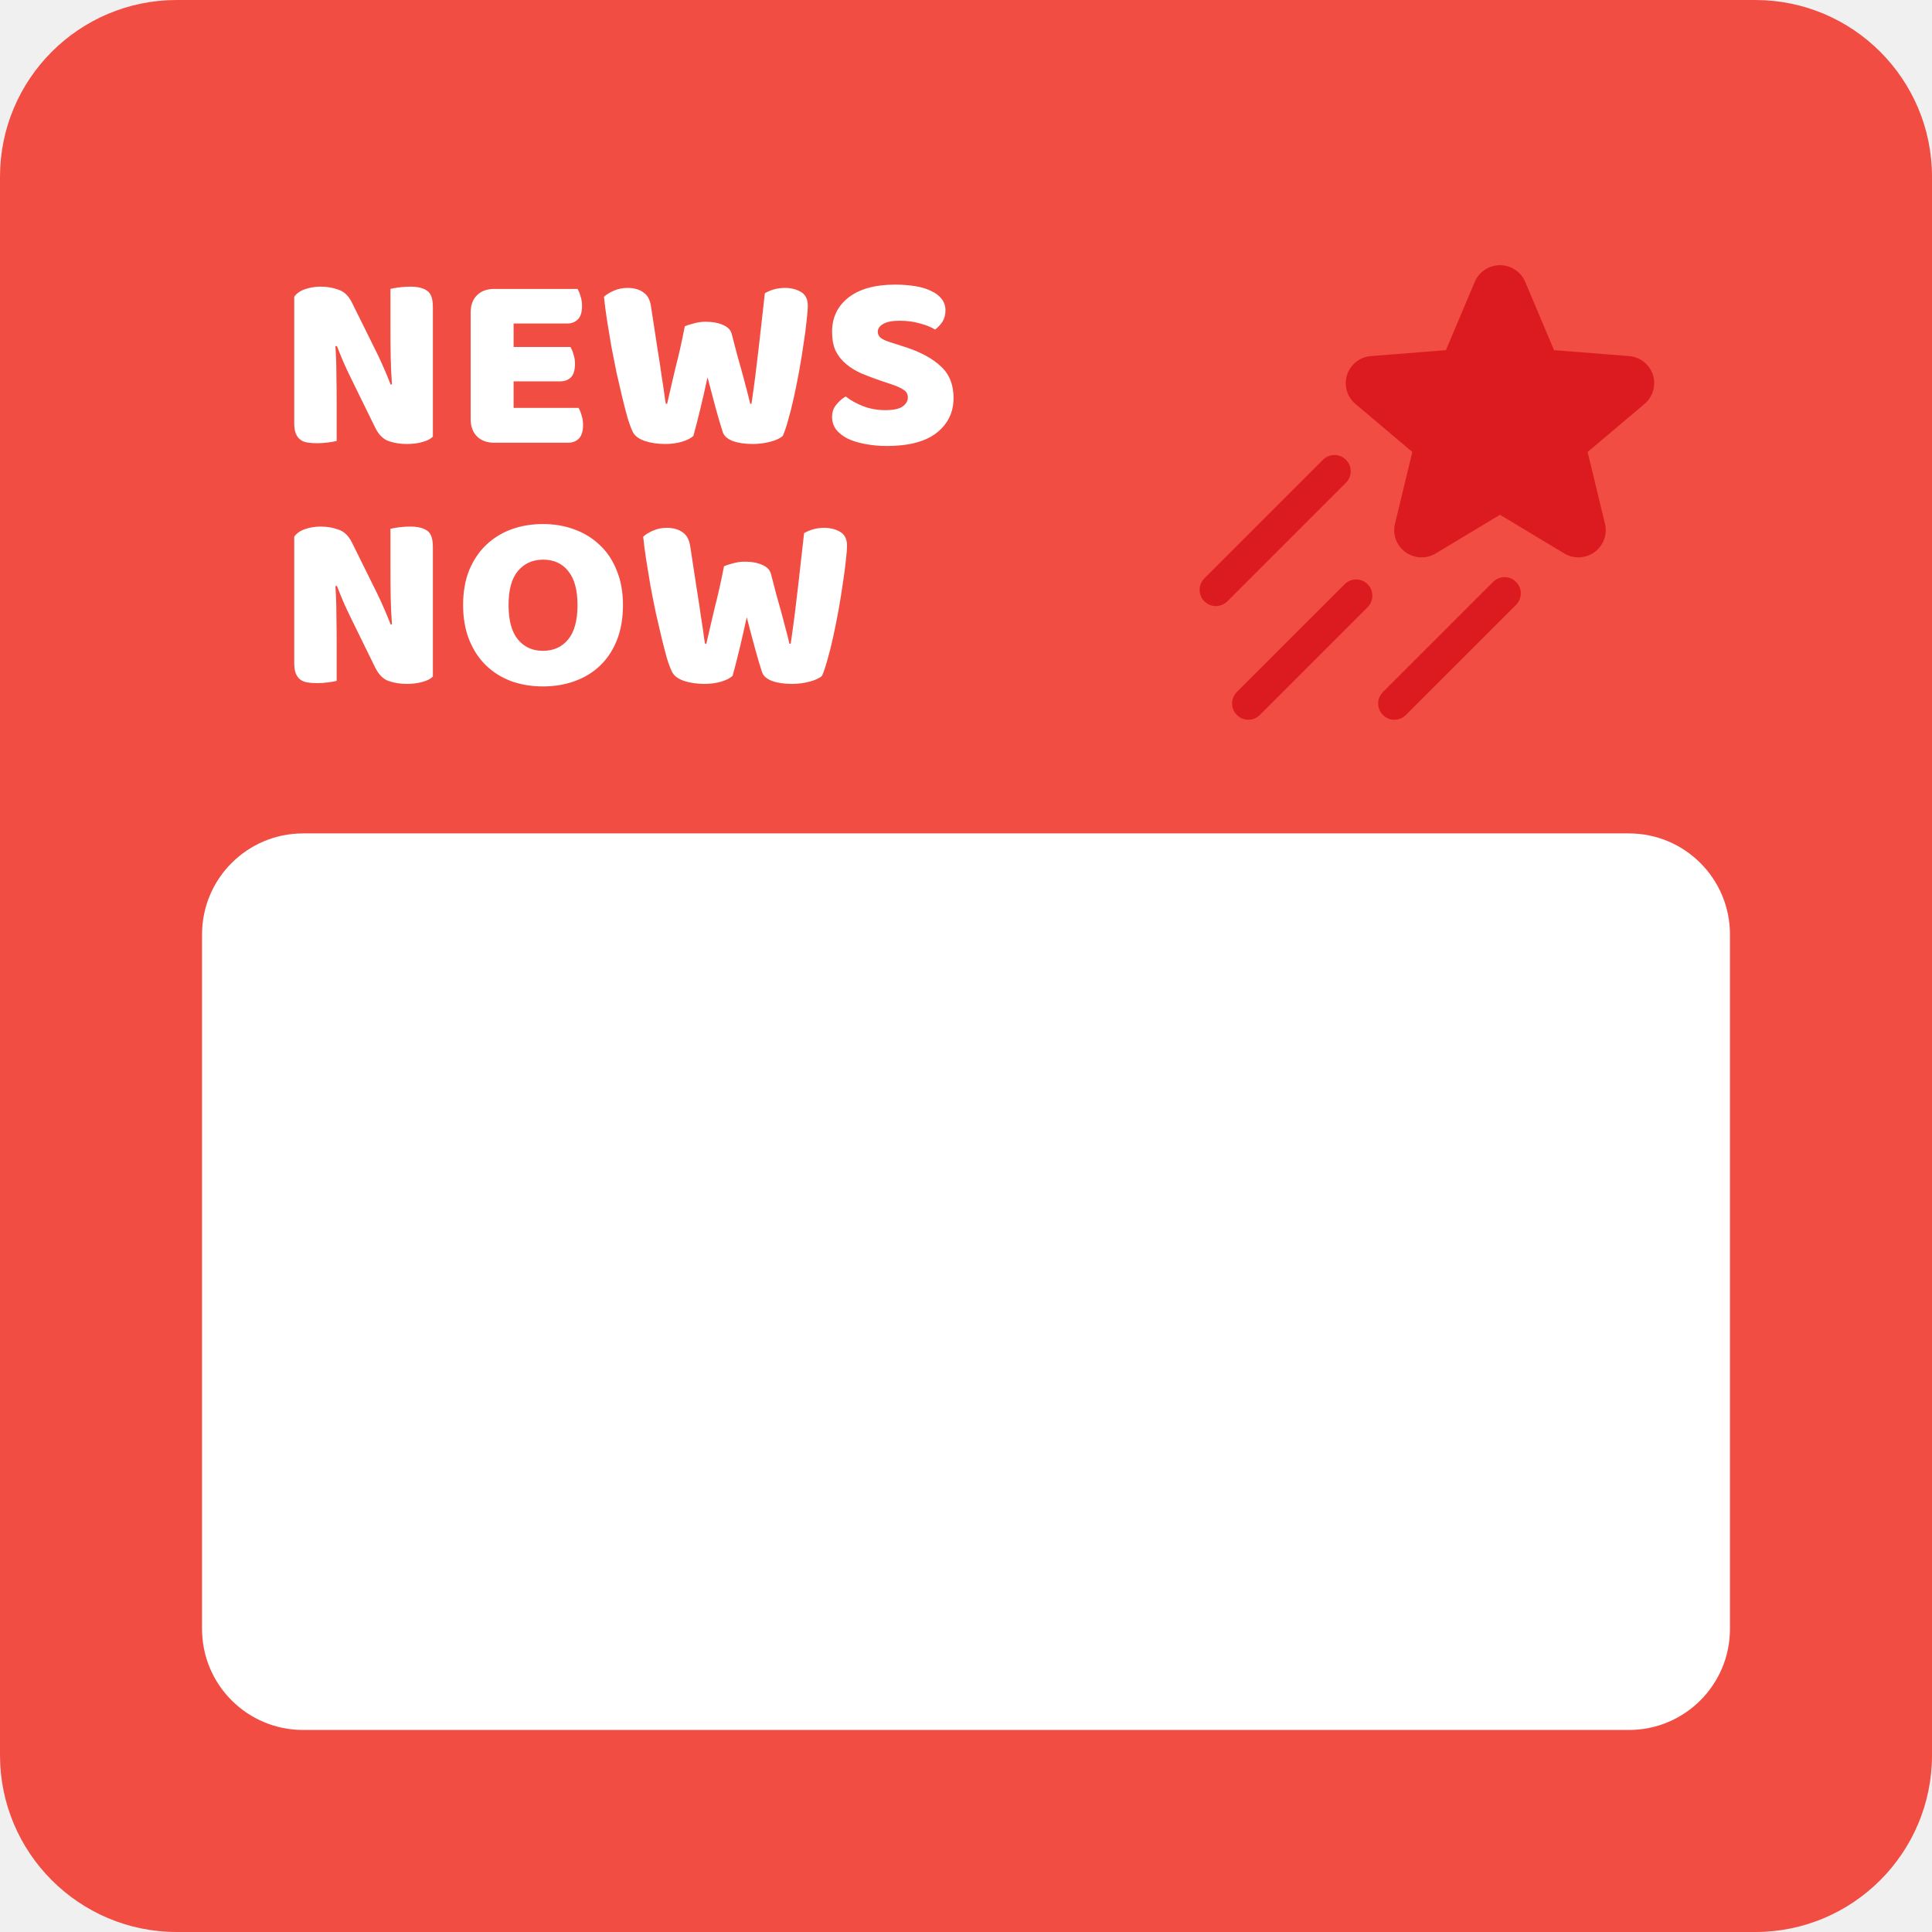
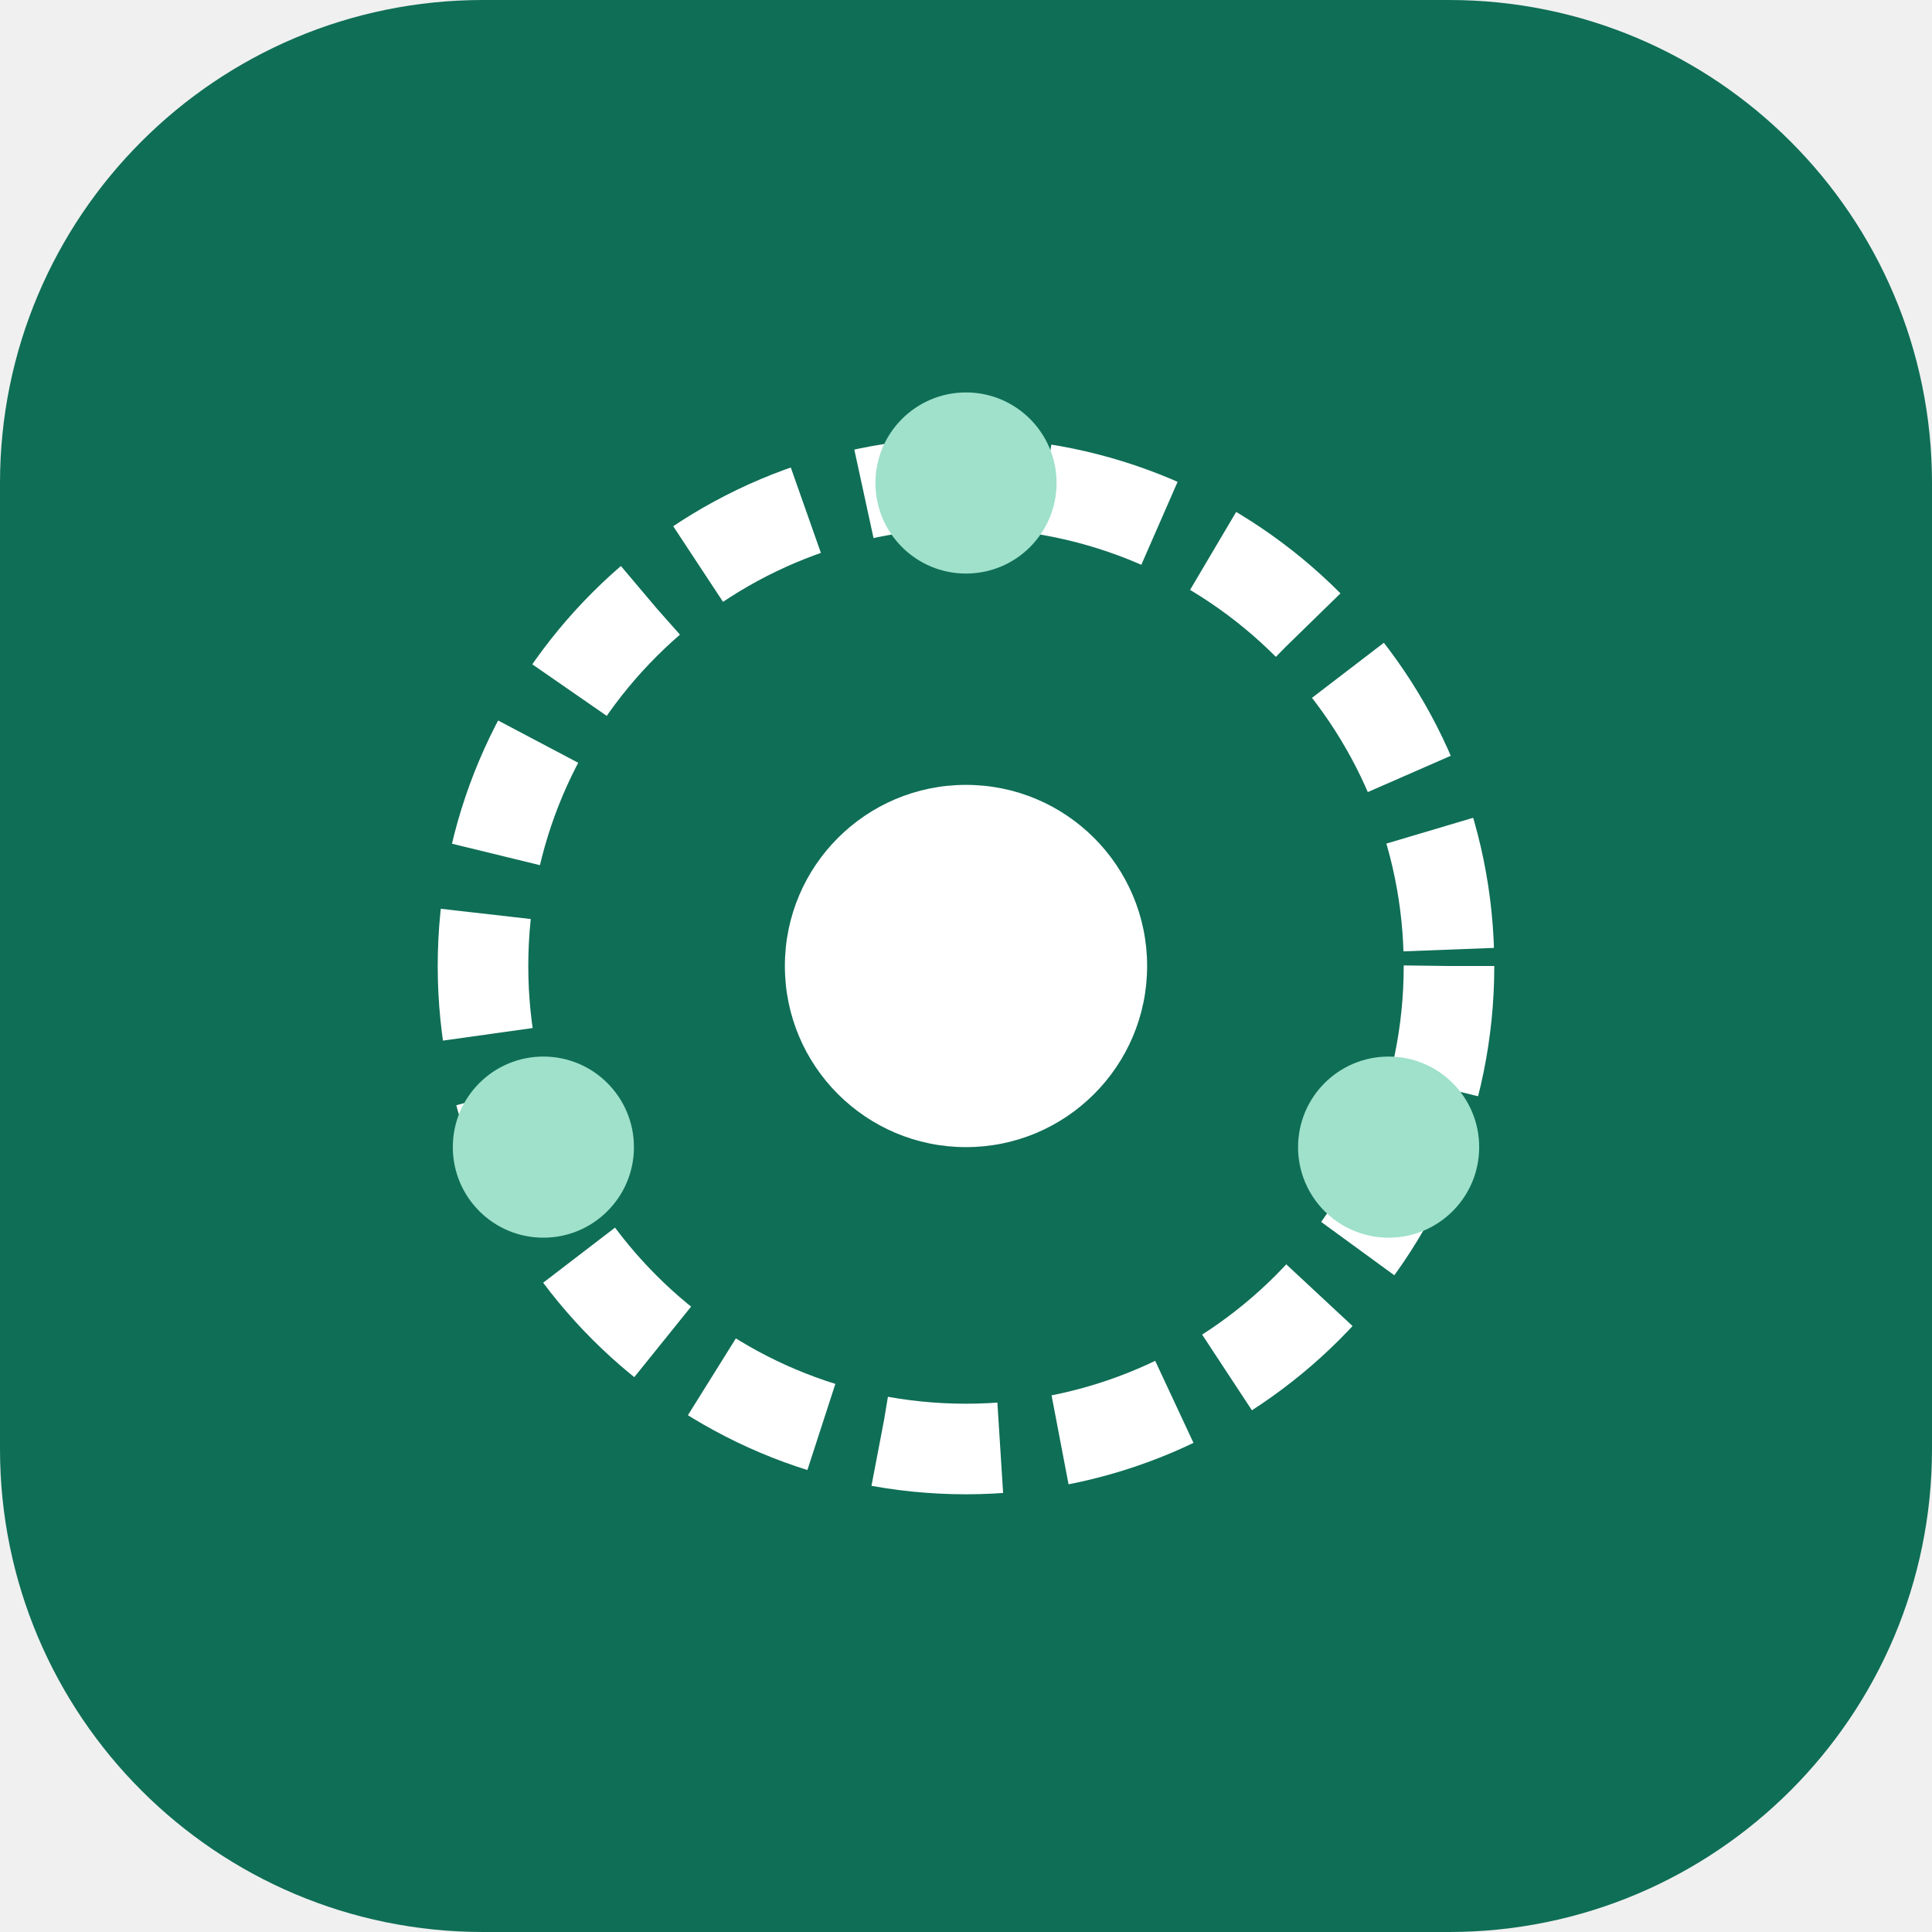
- <svg xmlns="http://www.w3.org/2000/svg" width="153" height="153" viewBox="0 0 153 153" fill="none">
-   <rect width="153" height="153" rx="14" fill="#F14D42" />
-   <path d="M34.28 34.58C34.093 34.767 33.82 34.907 33.46 35C33.113 35.107 32.693 35.16 32.2 35.16C31.707 35.16 31.24 35.087 30.8 34.94C30.36 34.793 30 34.44 29.72 33.88L27.74 29.84C27.54 29.427 27.36 29.04 27.2 28.68C27.04 28.307 26.867 27.88 26.68 27.4L26.56 27.42C26.613 28.14 26.64 28.873 26.64 29.62C26.653 30.367 26.66 31.1 26.66 31.82V34.92C26.513 34.96 26.287 35 25.98 35.04C25.687 35.08 25.393 35.1 25.1 35.1C24.807 35.1 24.547 35.08 24.32 35.04C24.093 35 23.907 34.92 23.76 34.8C23.613 34.68 23.5 34.52 23.42 34.32C23.34 34.107 23.3 33.833 23.3 33.5V23.5C23.487 23.233 23.773 23.033 24.16 22.9C24.547 22.767 24.96 22.7 25.4 22.7C25.893 22.7 26.36 22.78 26.8 22.94C27.253 23.087 27.613 23.433 27.88 23.98L29.88 28.02C30.08 28.433 30.26 28.827 30.42 29.2C30.58 29.56 30.753 29.98 30.94 30.46L31.04 30.44C30.987 29.72 30.953 29 30.94 28.28C30.927 27.56 30.92 26.84 30.92 26.12V22.88C31.067 22.84 31.287 22.8 31.58 22.76C31.887 22.72 32.187 22.7 32.48 22.7C33.067 22.7 33.513 22.807 33.82 23.02C34.127 23.22 34.28 23.647 34.28 24.3V34.58ZM37.274 24.74C37.274 24.167 37.441 23.713 37.774 23.38C38.108 23.047 38.561 22.88 39.134 22.88H45.734C45.828 23.027 45.908 23.22 45.974 23.46C46.054 23.7 46.094 23.953 46.094 24.22C46.094 24.727 45.981 25.087 45.754 25.3C45.541 25.513 45.254 25.62 44.894 25.62H40.674V27.48H45.174C45.268 27.627 45.348 27.82 45.414 28.06C45.494 28.287 45.534 28.533 45.534 28.8C45.534 29.307 45.428 29.667 45.214 29.88C45.001 30.093 44.714 30.2 44.354 30.2H40.674V32.3H45.814C45.908 32.447 45.988 32.64 46.054 32.88C46.134 33.12 46.174 33.373 46.174 33.64C46.174 34.147 46.061 34.513 45.834 34.74C45.621 34.953 45.334 35.06 44.974 35.06H39.134C38.561 35.06 38.108 34.893 37.774 34.56C37.441 34.227 37.274 33.773 37.274 33.2V24.74ZM54.231 25.84C54.378 25.773 54.605 25.7 54.911 25.62C55.231 25.527 55.551 25.48 55.871 25.48C56.431 25.48 56.898 25.567 57.271 25.74C57.645 25.9 57.871 26.14 57.951 26.46C58.098 27.007 58.231 27.52 58.351 28C58.485 28.467 58.611 28.92 58.731 29.36C58.851 29.787 58.965 30.213 59.071 30.64C59.191 31.067 59.305 31.513 59.411 31.98H59.511C59.631 31.167 59.738 30.393 59.831 29.66C59.925 28.913 60.011 28.187 60.091 27.48C60.171 26.76 60.251 26.053 60.331 25.36C60.411 24.653 60.491 23.94 60.571 23.22C61.065 22.94 61.591 22.8 62.151 22.8C62.645 22.8 63.071 22.907 63.431 23.12C63.791 23.333 63.971 23.693 63.971 24.2C63.971 24.493 63.938 24.913 63.871 25.46C63.818 25.993 63.738 26.593 63.631 27.26C63.538 27.927 63.425 28.627 63.291 29.36C63.158 30.093 63.018 30.793 62.871 31.46C62.725 32.127 62.571 32.733 62.411 33.28C62.265 33.813 62.125 34.227 61.991 34.52C61.791 34.707 61.465 34.86 61.011 34.98C60.558 35.1 60.091 35.16 59.611 35.16C58.985 35.16 58.451 35.08 58.011 34.92C57.585 34.747 57.325 34.507 57.231 34.2C57.058 33.667 56.871 33.033 56.671 32.3C56.471 31.567 56.258 30.76 56.031 29.88C55.845 30.747 55.651 31.593 55.451 32.42C55.251 33.247 55.071 33.947 54.911 34.52C54.711 34.707 54.411 34.86 54.011 34.98C53.611 35.1 53.171 35.16 52.691 35.16C52.091 35.16 51.545 35.08 51.051 34.92C50.571 34.747 50.258 34.507 50.111 34.2C49.991 33.96 49.858 33.607 49.711 33.14C49.578 32.66 49.438 32.12 49.291 31.52C49.145 30.907 48.991 30.247 48.831 29.54C48.685 28.833 48.545 28.127 48.411 27.42C48.291 26.713 48.178 26.027 48.071 25.36C47.965 24.68 47.885 24.06 47.831 23.5C48.018 23.327 48.278 23.167 48.611 23.02C48.945 22.873 49.305 22.8 49.691 22.8C50.198 22.8 50.611 22.913 50.931 23.14C51.265 23.353 51.471 23.72 51.551 24.24C51.765 25.6 51.938 26.733 52.071 27.64C52.218 28.547 52.331 29.293 52.411 29.88C52.505 30.453 52.571 30.9 52.611 31.22C52.651 31.54 52.691 31.793 52.731 31.98H52.831C52.951 31.447 53.065 30.953 53.171 30.5C53.278 30.047 53.385 29.593 53.491 29.14C53.611 28.673 53.731 28.18 53.851 27.66C53.971 27.127 54.098 26.52 54.231 25.84ZM69.835 30.18C69.248 29.98 68.715 29.78 68.234 29.58C67.754 29.367 67.341 29.113 66.995 28.82C66.648 28.527 66.374 28.18 66.174 27.78C65.988 27.367 65.894 26.867 65.894 26.28C65.894 25.147 66.328 24.24 67.195 23.56C68.075 22.88 69.301 22.54 70.874 22.54C71.448 22.54 71.981 22.58 72.475 22.66C72.968 22.74 73.388 22.867 73.734 23.04C74.094 23.2 74.374 23.413 74.575 23.68C74.775 23.933 74.874 24.233 74.874 24.58C74.874 24.927 74.794 25.227 74.635 25.48C74.475 25.72 74.281 25.927 74.055 26.1C73.761 25.913 73.368 25.753 72.874 25.62C72.381 25.473 71.841 25.4 71.254 25.4C70.654 25.4 70.215 25.487 69.934 25.66C69.654 25.82 69.514 26.027 69.514 26.28C69.514 26.48 69.601 26.647 69.775 26.78C69.948 26.9 70.208 27.013 70.555 27.12L71.615 27.46C72.868 27.86 73.828 28.373 74.495 29C75.174 29.613 75.514 30.453 75.514 31.52C75.514 32.653 75.068 33.573 74.174 34.28C73.281 34.973 71.968 35.32 70.234 35.32C69.621 35.32 69.048 35.267 68.514 35.16C67.995 35.067 67.534 34.927 67.135 34.74C66.748 34.54 66.441 34.3 66.215 34.02C66.001 33.727 65.894 33.393 65.894 33.02C65.894 32.633 66.008 32.307 66.234 32.04C66.461 31.76 66.708 31.547 66.975 31.4C67.348 31.693 67.801 31.947 68.335 32.16C68.881 32.373 69.475 32.48 70.115 32.48C70.768 32.48 71.228 32.38 71.495 32.18C71.761 31.98 71.894 31.747 71.894 31.48C71.894 31.213 71.788 31.013 71.575 30.88C71.361 30.733 71.061 30.593 70.674 30.46L69.835 30.18ZM34.28 53.58C34.093 53.767 33.82 53.907 33.46 54C33.113 54.107 32.693 54.16 32.2 54.16C31.707 54.16 31.24 54.087 30.8 53.94C30.36 53.793 30 53.44 29.72 52.88L27.74 48.84C27.54 48.427 27.36 48.04 27.2 47.68C27.04 47.307 26.867 46.88 26.68 46.4L26.56 46.42C26.613 47.14 26.64 47.873 26.64 48.62C26.653 49.367 26.66 50.1 26.66 50.82V53.92C26.513 53.96 26.287 54 25.98 54.04C25.687 54.08 25.393 54.1 25.1 54.1C24.807 54.1 24.547 54.08 24.32 54.04C24.093 54 23.907 53.92 23.76 53.8C23.613 53.68 23.5 53.52 23.42 53.32C23.34 53.107 23.3 52.833 23.3 52.5V42.5C23.487 42.233 23.773 42.033 24.16 41.9C24.547 41.767 24.96 41.7 25.4 41.7C25.893 41.7 26.36 41.78 26.8 41.94C27.253 42.087 27.613 42.433 27.88 42.98L29.88 47.02C30.08 47.433 30.26 47.827 30.42 48.2C30.58 48.56 30.753 48.98 30.94 49.46L31.04 49.44C30.987 48.72 30.953 48 30.94 47.28C30.927 46.56 30.92 45.84 30.92 45.12V41.88C31.067 41.84 31.287 41.8 31.58 41.76C31.887 41.72 32.187 41.7 32.48 41.7C33.067 41.7 33.513 41.807 33.82 42.02C34.127 42.22 34.28 42.647 34.28 43.3V53.58ZM36.674 47.92C36.674 46.88 36.834 45.96 37.154 45.16C37.488 44.36 37.934 43.693 38.494 43.16C39.068 42.613 39.734 42.2 40.494 41.92C41.268 41.64 42.101 41.5 42.994 41.5C43.888 41.5 44.714 41.64 45.474 41.92C46.248 42.2 46.921 42.613 47.494 43.16C48.068 43.693 48.514 44.36 48.834 45.16C49.168 45.96 49.334 46.88 49.334 47.92C49.334 48.96 49.174 49.887 48.854 50.7C48.534 51.5 48.088 52.173 47.514 52.72C46.954 53.253 46.288 53.66 45.514 53.94C44.741 54.22 43.901 54.36 42.994 54.36C42.088 54.36 41.248 54.22 40.474 53.94C39.701 53.647 39.034 53.227 38.474 52.68C37.914 52.133 37.474 51.46 37.154 50.66C36.834 49.86 36.674 48.947 36.674 47.92ZM40.274 47.92C40.274 49.133 40.521 50.04 41.014 50.64C41.508 51.24 42.168 51.54 42.994 51.54C43.834 51.54 44.501 51.24 44.994 50.64C45.488 50.04 45.734 49.133 45.734 47.92C45.734 46.72 45.488 45.82 44.994 45.22C44.514 44.62 43.854 44.32 43.014 44.32C42.188 44.32 41.521 44.62 41.014 45.22C40.521 45.807 40.274 46.707 40.274 47.92ZM57.337 44.84C57.483 44.773 57.71 44.7 58.017 44.62C58.337 44.527 58.657 44.48 58.977 44.48C59.537 44.48 60.003 44.567 60.377 44.74C60.75 44.9 60.977 45.14 61.057 45.46C61.203 46.007 61.337 46.52 61.457 47C61.59 47.467 61.717 47.92 61.837 48.36C61.957 48.787 62.07 49.213 62.177 49.64C62.297 50.067 62.41 50.513 62.517 50.98H62.617C62.737 50.167 62.843 49.393 62.937 48.66C63.03 47.913 63.117 47.187 63.197 46.48C63.277 45.76 63.357 45.053 63.437 44.36C63.517 43.653 63.597 42.94 63.677 42.22C64.17 41.94 64.697 41.8 65.257 41.8C65.75 41.8 66.177 41.907 66.537 42.12C66.897 42.333 67.077 42.693 67.077 43.2C67.077 43.493 67.043 43.913 66.977 44.46C66.923 44.993 66.843 45.593 66.737 46.26C66.643 46.927 66.53 47.627 66.397 48.36C66.263 49.093 66.123 49.793 65.977 50.46C65.83 51.127 65.677 51.733 65.517 52.28C65.37 52.813 65.23 53.227 65.097 53.52C64.897 53.707 64.57 53.86 64.117 53.98C63.663 54.1 63.197 54.16 62.717 54.16C62.09 54.16 61.557 54.08 61.117 53.92C60.69 53.747 60.43 53.507 60.337 53.2C60.163 52.667 59.977 52.033 59.777 51.3C59.577 50.567 59.363 49.76 59.137 48.88C58.95 49.747 58.757 50.593 58.557 51.42C58.357 52.247 58.177 52.947 58.017 53.52C57.817 53.707 57.517 53.86 57.117 53.98C56.717 54.1 56.277 54.16 55.797 54.16C55.197 54.16 54.65 54.08 54.157 53.92C53.677 53.747 53.363 53.507 53.217 53.2C53.097 52.96 52.963 52.607 52.817 52.14C52.683 51.66 52.543 51.12 52.397 50.52C52.25 49.907 52.097 49.247 51.937 48.54C51.79 47.833 51.65 47.127 51.517 46.42C51.397 45.713 51.283 45.027 51.177 44.36C51.07 43.68 50.99 43.06 50.937 42.5C51.123 42.327 51.383 42.167 51.717 42.02C52.05 41.873 52.41 41.8 52.797 41.8C53.303 41.8 53.717 41.913 54.037 42.14C54.37 42.353 54.577 42.72 54.657 43.24C54.87 44.6 55.043 45.733 55.177 46.64C55.323 47.547 55.437 48.293 55.517 48.88C55.61 49.453 55.677 49.9 55.717 50.22C55.757 50.54 55.797 50.793 55.837 50.98H55.937C56.057 50.447 56.17 49.953 56.277 49.5C56.383 49.047 56.49 48.593 56.597 48.14C56.717 47.673 56.837 47.18 56.957 46.66C57.077 46.127 57.203 45.52 57.337 44.84Z" fill="white" />
-   <path d="M130.237 31.988L125.727 35.794L127.103 41.481C127.203 41.892 127.178 42.324 127.033 42.722C126.887 43.12 126.627 43.466 126.285 43.716C125.939 43.97 125.525 44.116 125.096 44.136C124.667 44.156 124.242 44.048 123.874 43.827L118.787 40.766L113.701 43.828C113.333 44.05 112.908 44.158 112.478 44.139C112.049 44.119 111.636 43.972 111.29 43.718C110.947 43.468 110.686 43.122 110.54 42.724C110.395 42.326 110.37 41.894 110.47 41.482L111.846 35.795L107.338 31.988C107.011 31.712 106.774 31.345 106.657 30.934C106.54 30.523 106.548 30.087 106.68 29.68C106.812 29.273 107.062 28.916 107.399 28.652C107.735 28.388 108.142 28.23 108.569 28.199L114.506 27.73L116.79 22.32C116.956 21.929 117.235 21.595 117.59 21.36C117.945 21.125 118.362 21 118.787 21C119.213 21 119.63 21.125 119.985 21.36C120.34 21.595 120.618 21.929 120.785 22.32L123.069 27.73L129.006 28.199C129.432 28.23 129.84 28.388 130.176 28.652C130.512 28.916 130.763 29.273 130.895 29.68C131.027 30.087 131.035 30.523 130.918 30.934C130.801 31.345 130.564 31.712 130.237 31.988ZM106.59 36.409C106.471 36.289 106.329 36.195 106.173 36.13C106.017 36.065 105.85 36.032 105.681 36.032C105.512 36.032 105.344 36.065 105.188 36.13C105.032 36.195 104.89 36.289 104.771 36.409L95.377 45.802C95.135 46.043 95 46.37 95 46.711C95 47.053 95.135 47.38 95.377 47.621C95.618 47.862 95.945 47.998 96.287 47.998C96.628 47.998 96.955 47.862 97.196 47.621L106.59 38.228C106.71 38.109 106.805 37.967 106.869 37.811C106.934 37.655 106.967 37.487 106.967 37.319C106.967 37.15 106.934 36.982 106.869 36.826C106.805 36.67 106.71 36.528 106.59 36.409ZM106.51 46.242L97.948 54.801C97.707 55.042 97.572 55.369 97.572 55.711C97.572 56.052 97.707 56.379 97.948 56.62C98.19 56.861 98.517 56.997 98.858 56.997C99.199 56.997 99.526 56.861 99.768 56.62L108.328 48.06C108.559 47.817 108.686 47.493 108.681 47.158C108.677 46.822 108.542 46.502 108.305 46.265C108.068 46.028 107.747 45.893 107.412 45.889C107.077 45.884 106.753 46.011 106.51 46.242ZM118.243 46.081L109.517 54.804C109.276 55.045 109.14 55.373 109.14 55.714C109.14 56.055 109.276 56.382 109.517 56.623C109.758 56.864 110.086 57 110.427 57C110.768 57 111.095 56.864 111.336 56.623L120.06 47.901C120.302 47.66 120.437 47.333 120.437 46.992C120.438 46.651 120.302 46.323 120.061 46.082C119.82 45.841 119.493 45.705 119.152 45.705C118.811 45.705 118.484 45.84 118.243 46.081Z" fill="#DC1B21" />
-   <rect x="16" y="66" width="121" height="71" rx="8" fill="white" />
+ <svg xmlns="http://www.w3.org/2000/svg" width="64" height="64" viewBox="0 0 64 64" fill="none">
+   <rect width="64" height="64" rx="16" fill="#0F6E56" />
+   <circle cx="32" cy="32" r="16" stroke="#FFFFFF" stroke-width="3" stroke-dasharray="4 2" />
+   <circle cx="32" cy="32" r="6" fill="#FFFFFF" />
+   <circle cx="32" cy="16" r="3" fill="#9FE1CB" />
+   <circle cx="46" cy="38" r="3" fill="#9FE1CB" />
+   <circle cx="18" cy="38" r="3" fill="#9FE1CB" />
</svg>
